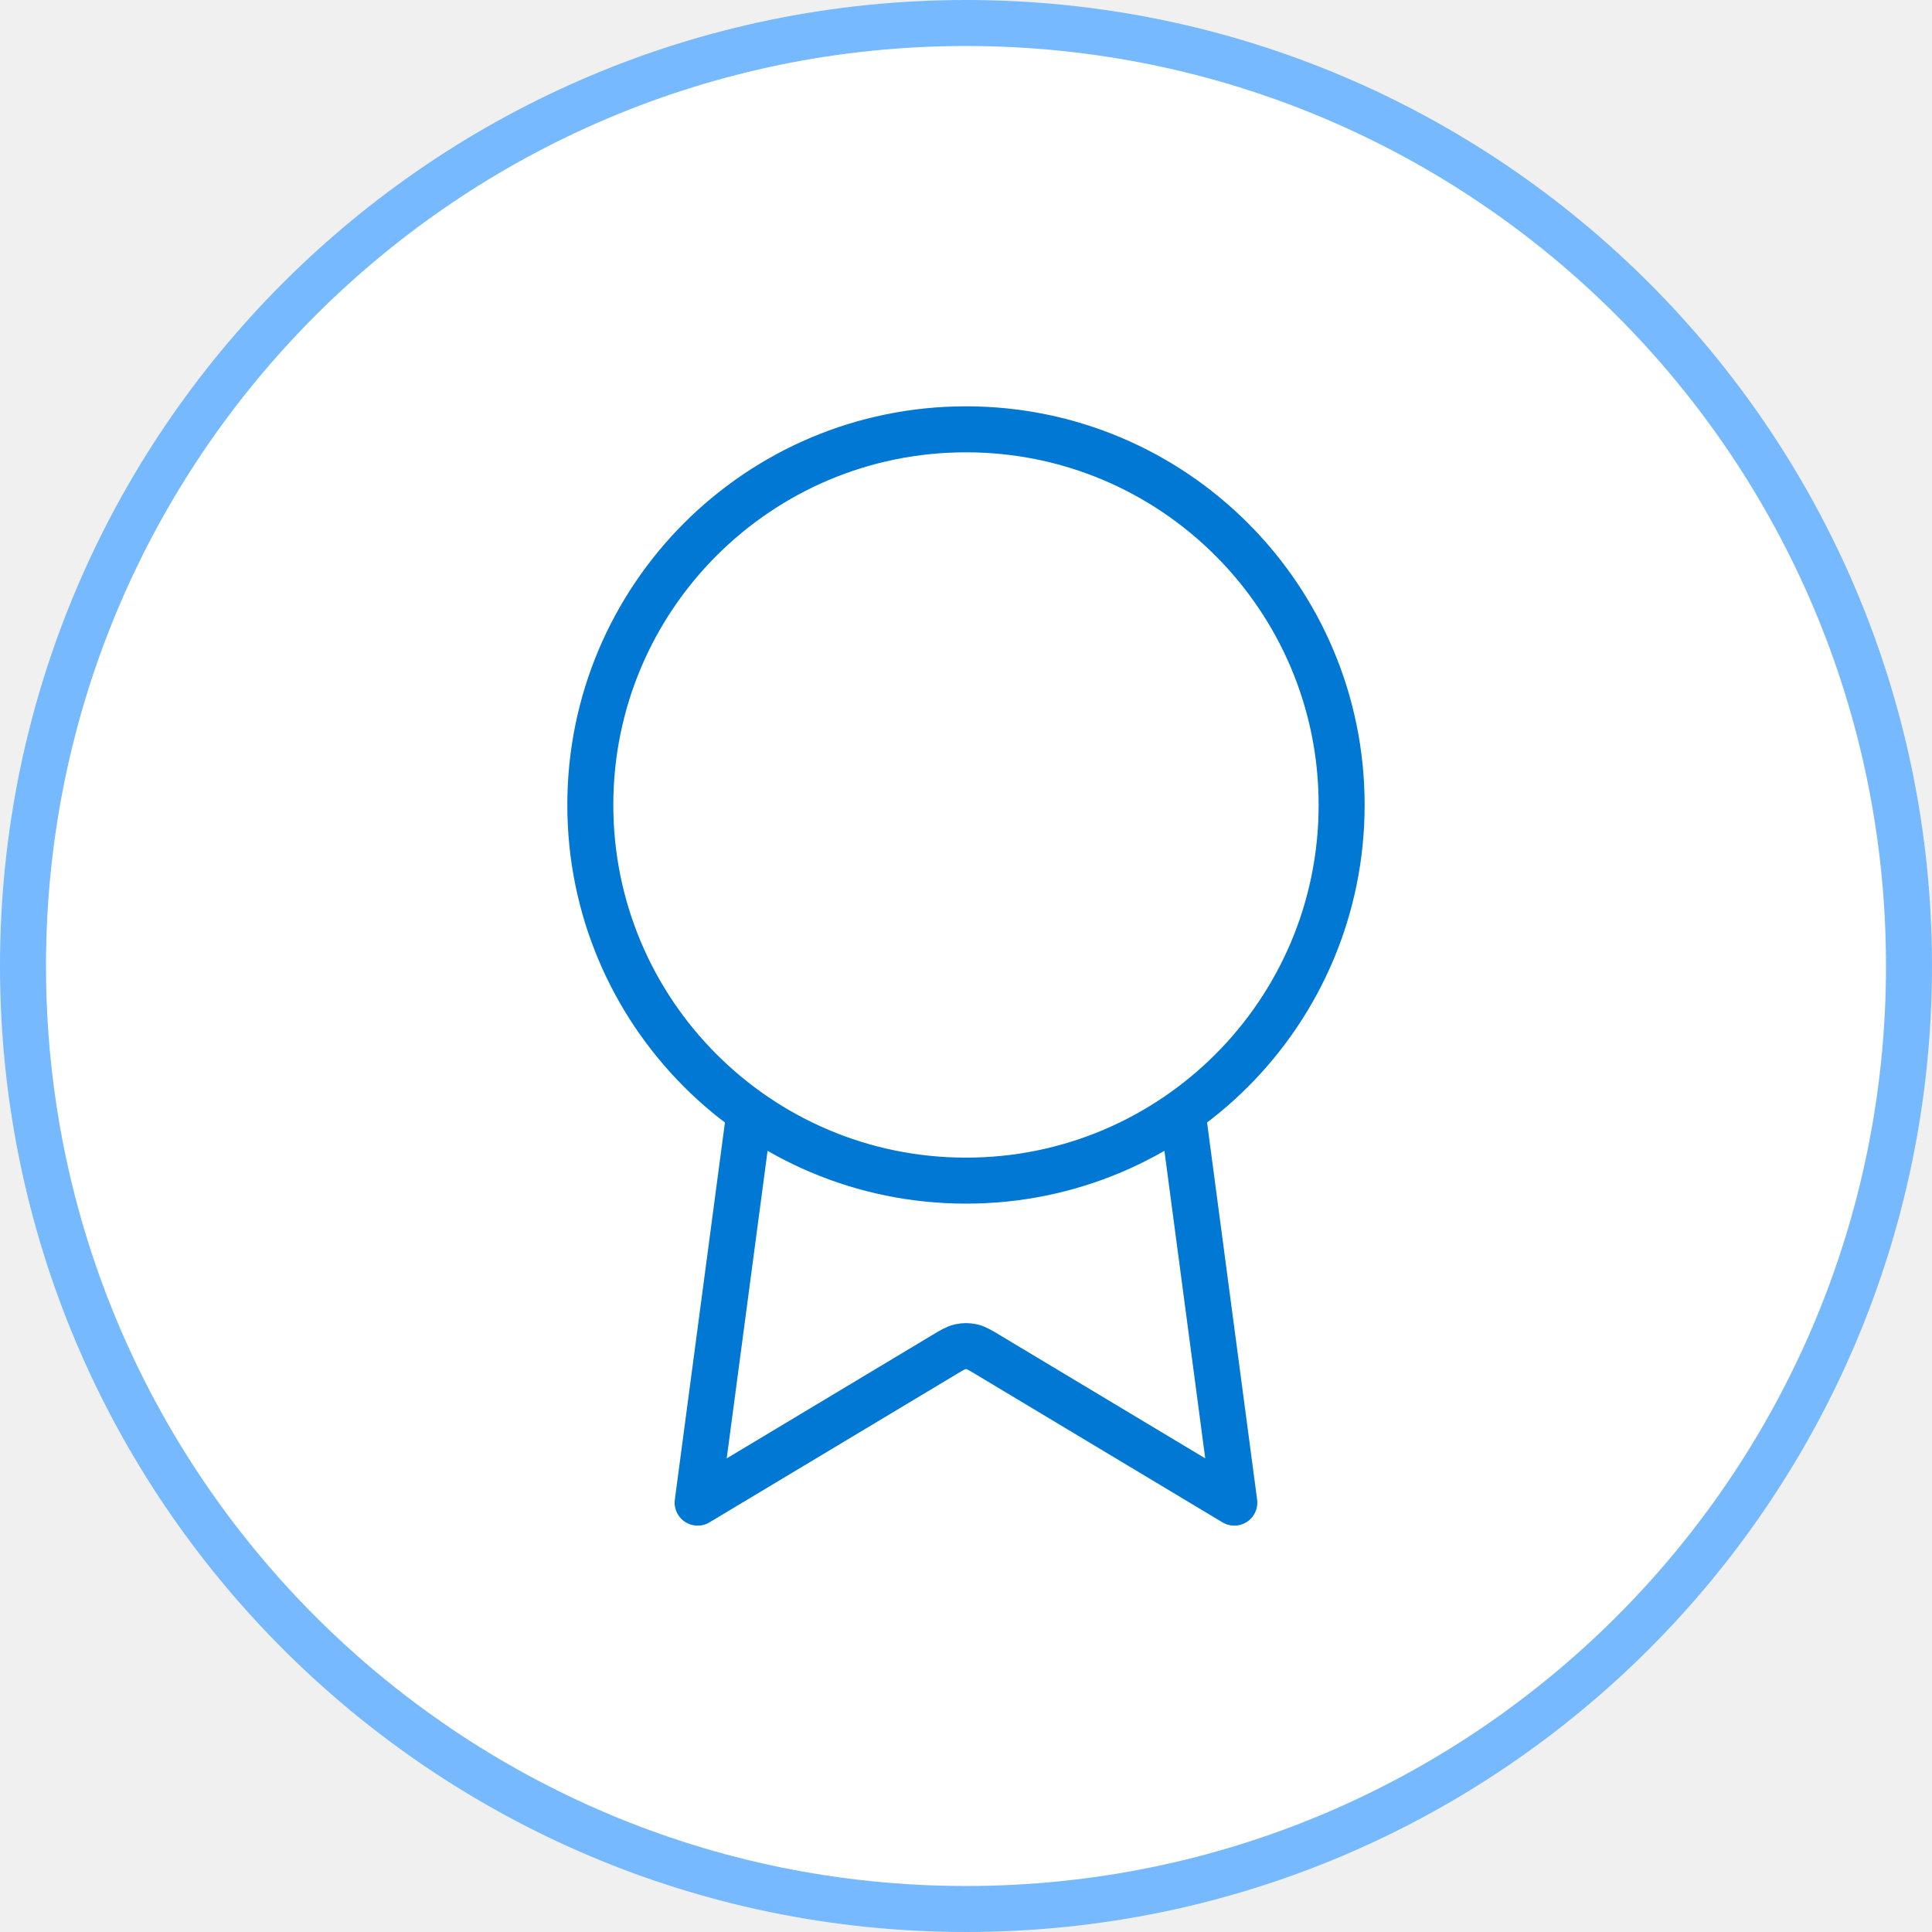
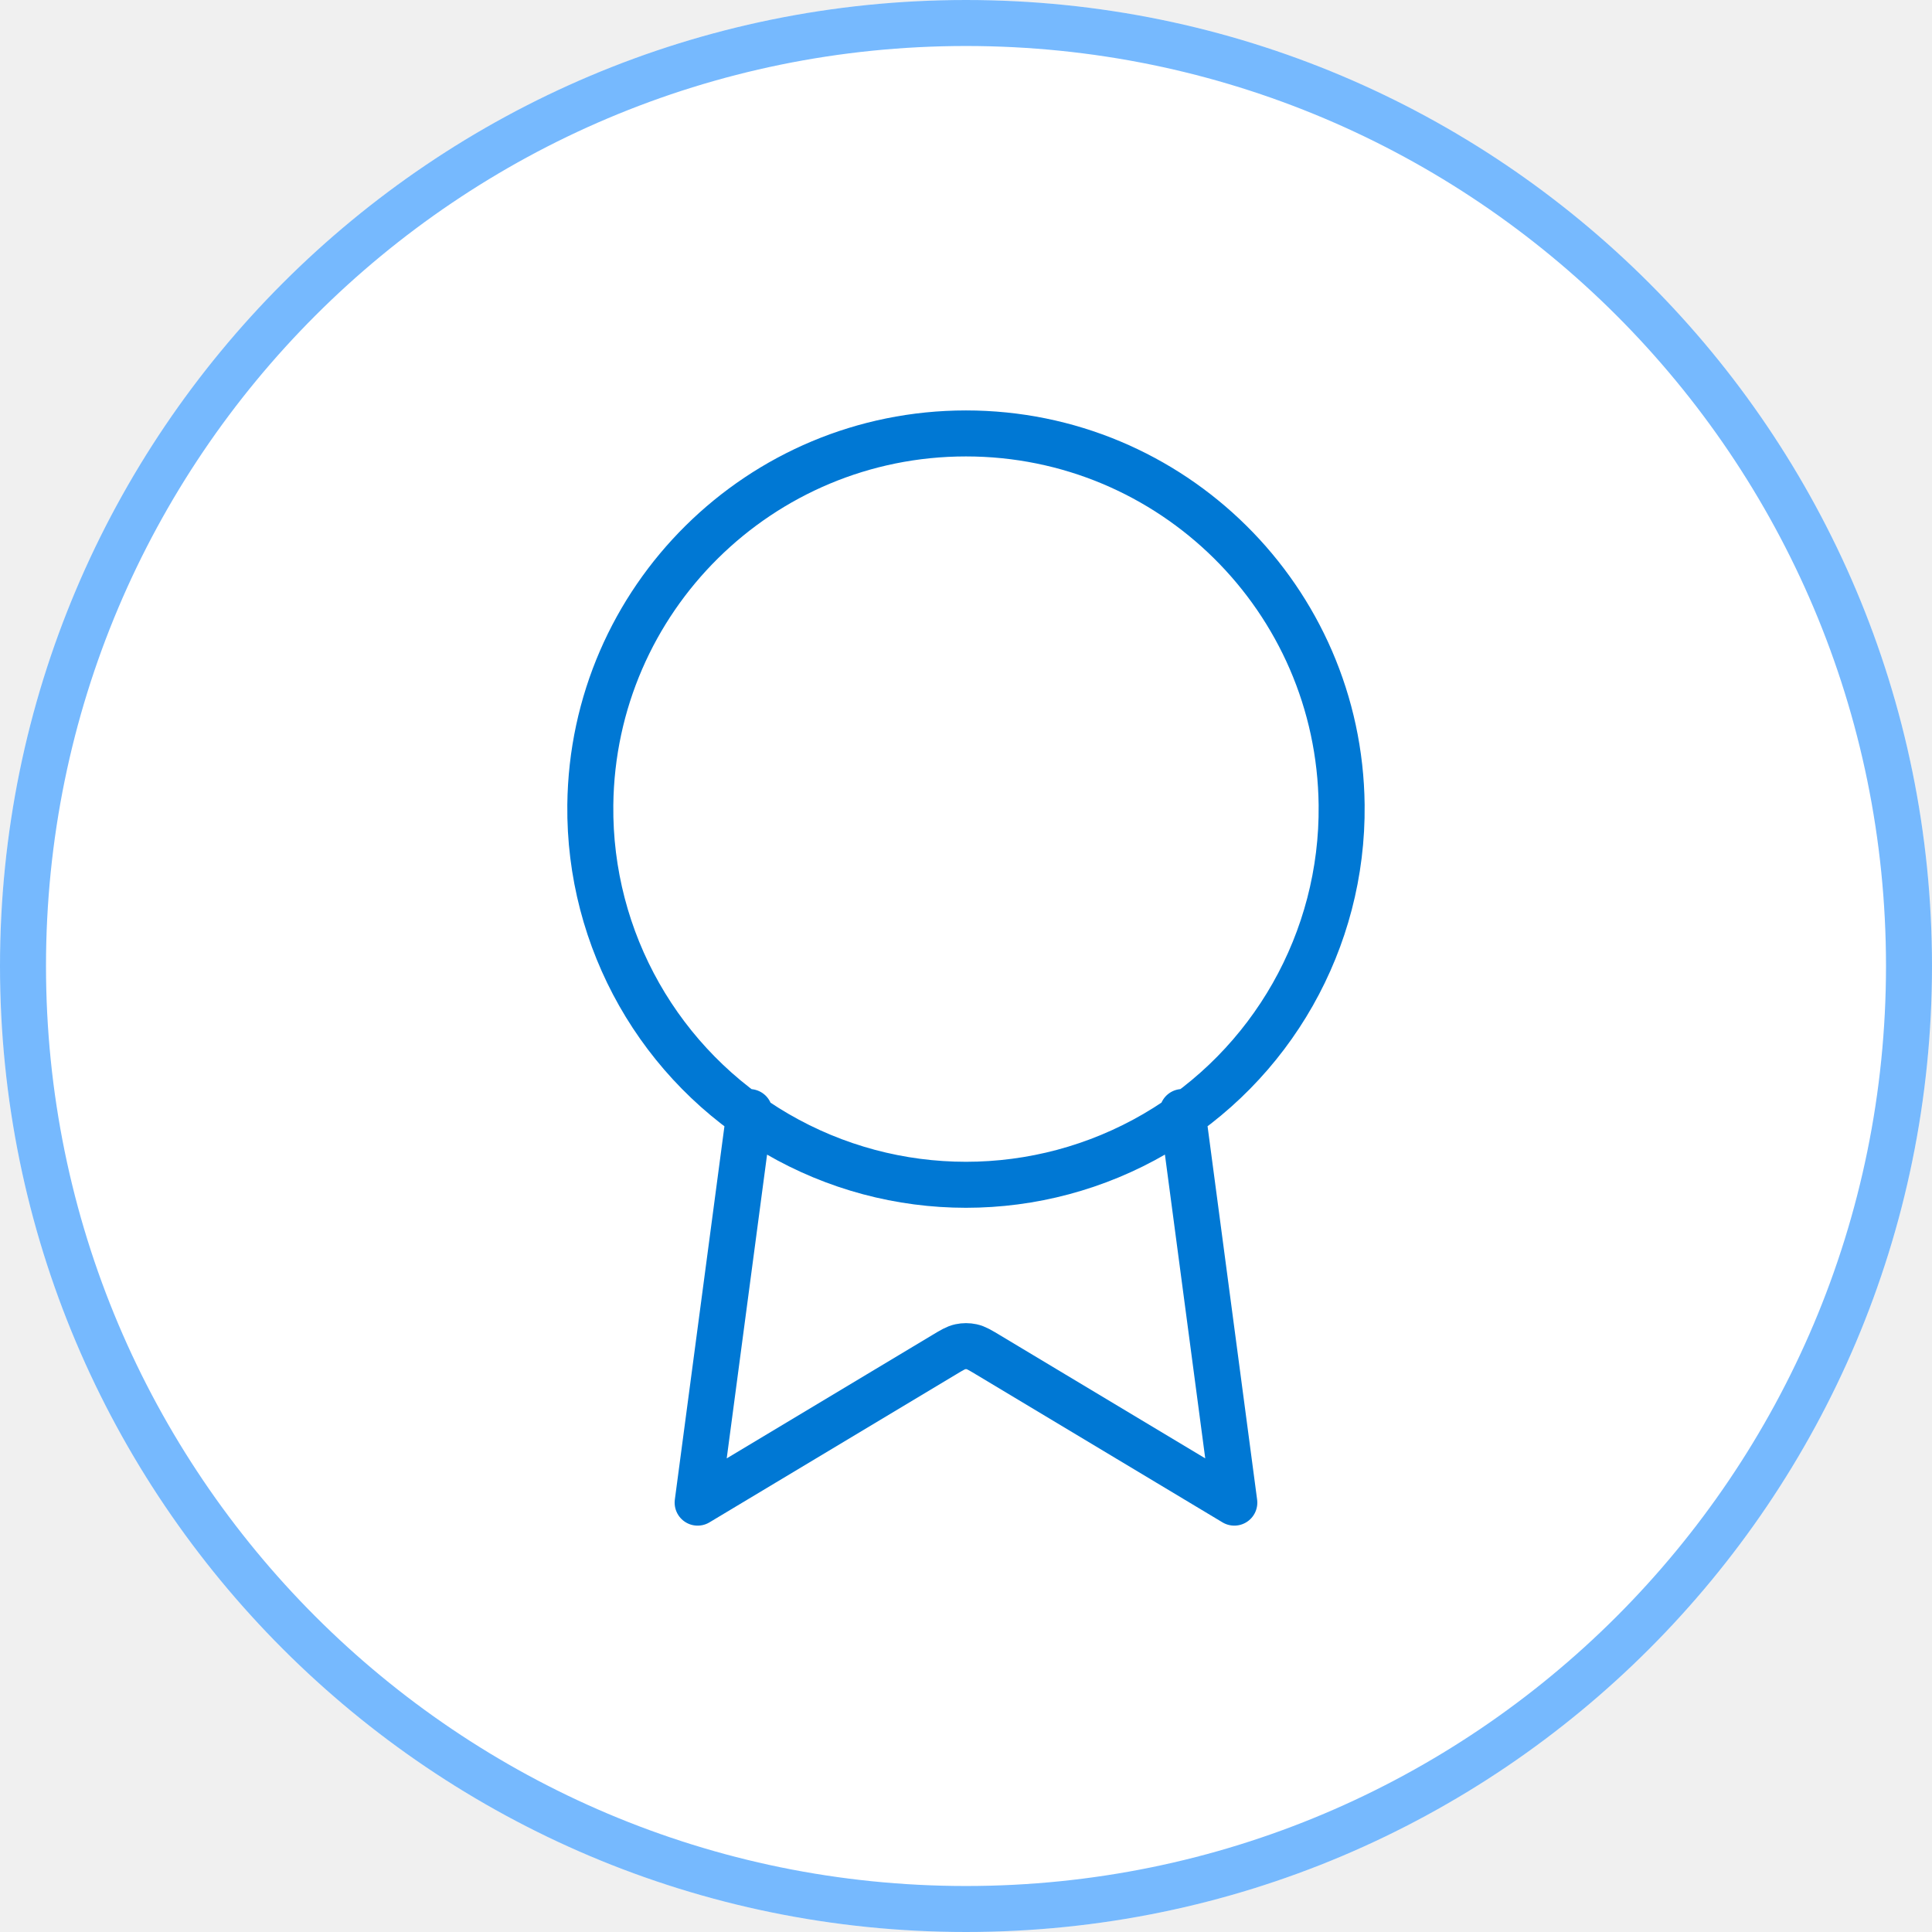
- <svg xmlns="http://www.w3.org/2000/svg" width="42" height="42" viewBox="0 0 42 42" fill="none">
-   <rect width="42" height="42" rx="21" fill="white" />
-   <rect x="0.5" y="0.5" width="41" height="41" rx="20.5" stroke="#007DFE" stroke-opacity="0.537" />
-   <path d="M16.294 24.175L15.166 32.666L20.52 29.454C20.694 29.349 20.781 29.297 20.875 29.277C20.957 29.259 21.042 29.259 21.125 29.277C21.218 29.297 21.305 29.349 21.48 29.454L26.833 32.666L25.706 24.174M29.166 17.499C29.166 22.01 25.51 25.666 21 25.666C16.489 25.666 12.833 22.01 12.833 17.499C12.833 12.989 16.489 9.333 21 9.333C25.51 9.333 29.166 12.989 29.166 17.499Z" stroke="#0078D4" stroke-linecap="round" stroke-linejoin="round" />
+ <svg xmlns="http://www.w3.org/2000/svg" fill="none" viewBox="0 0 42 42">
+   <rect width="42" height="42" fill="#fff" rx="21" />
+   <rect width="41" height="41" x=".5" y=".5" stroke="#007dfe" stroke-opacity=".537" rx="20.5" />
+   <path stroke="#0078d4" stroke-linecap="round" stroke-linejoin="round" d="m16.294 24.175-1.128 8.491 5.354-3.212c.174-.105.261-.157.355-.177a.6.6 0 0 1 .25 0c.093.02.18.072.355.177l5.353 3.212-1.127-8.492m3.46-6.675a8.167 8.167 0 1 1-16.333 0 8.167 8.167 0 0 1 16.333 0" />
</svg>
